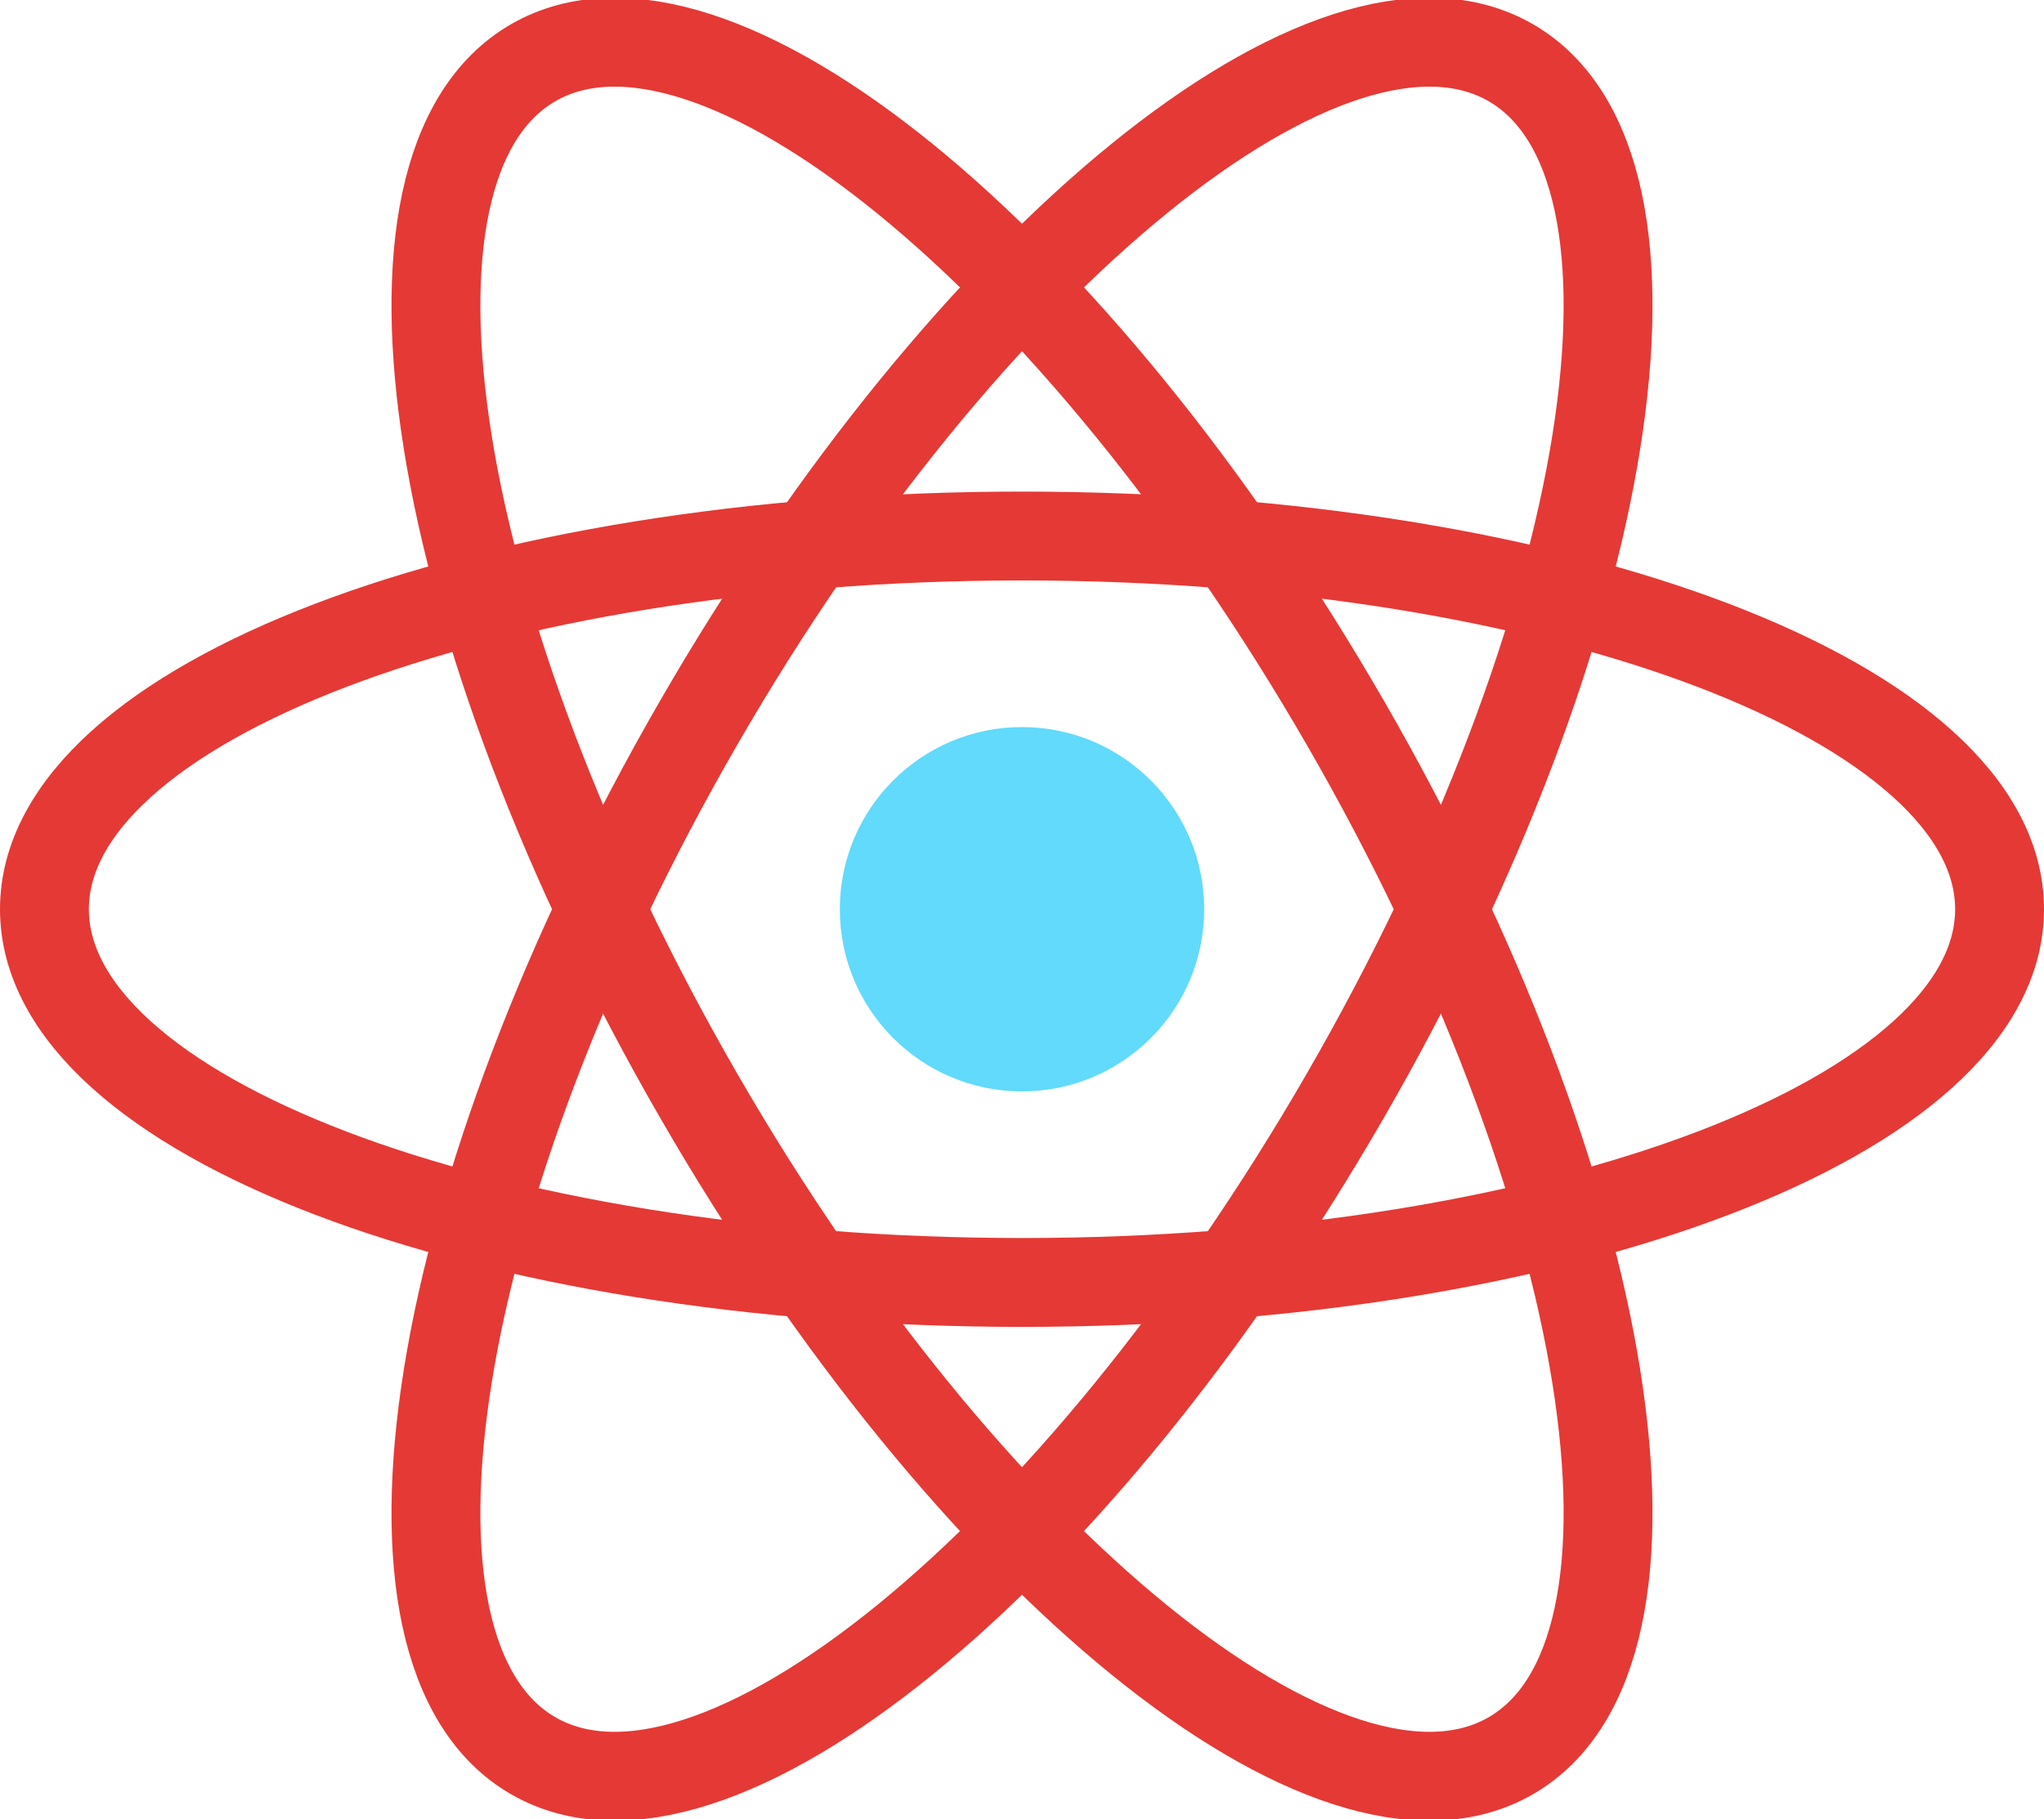
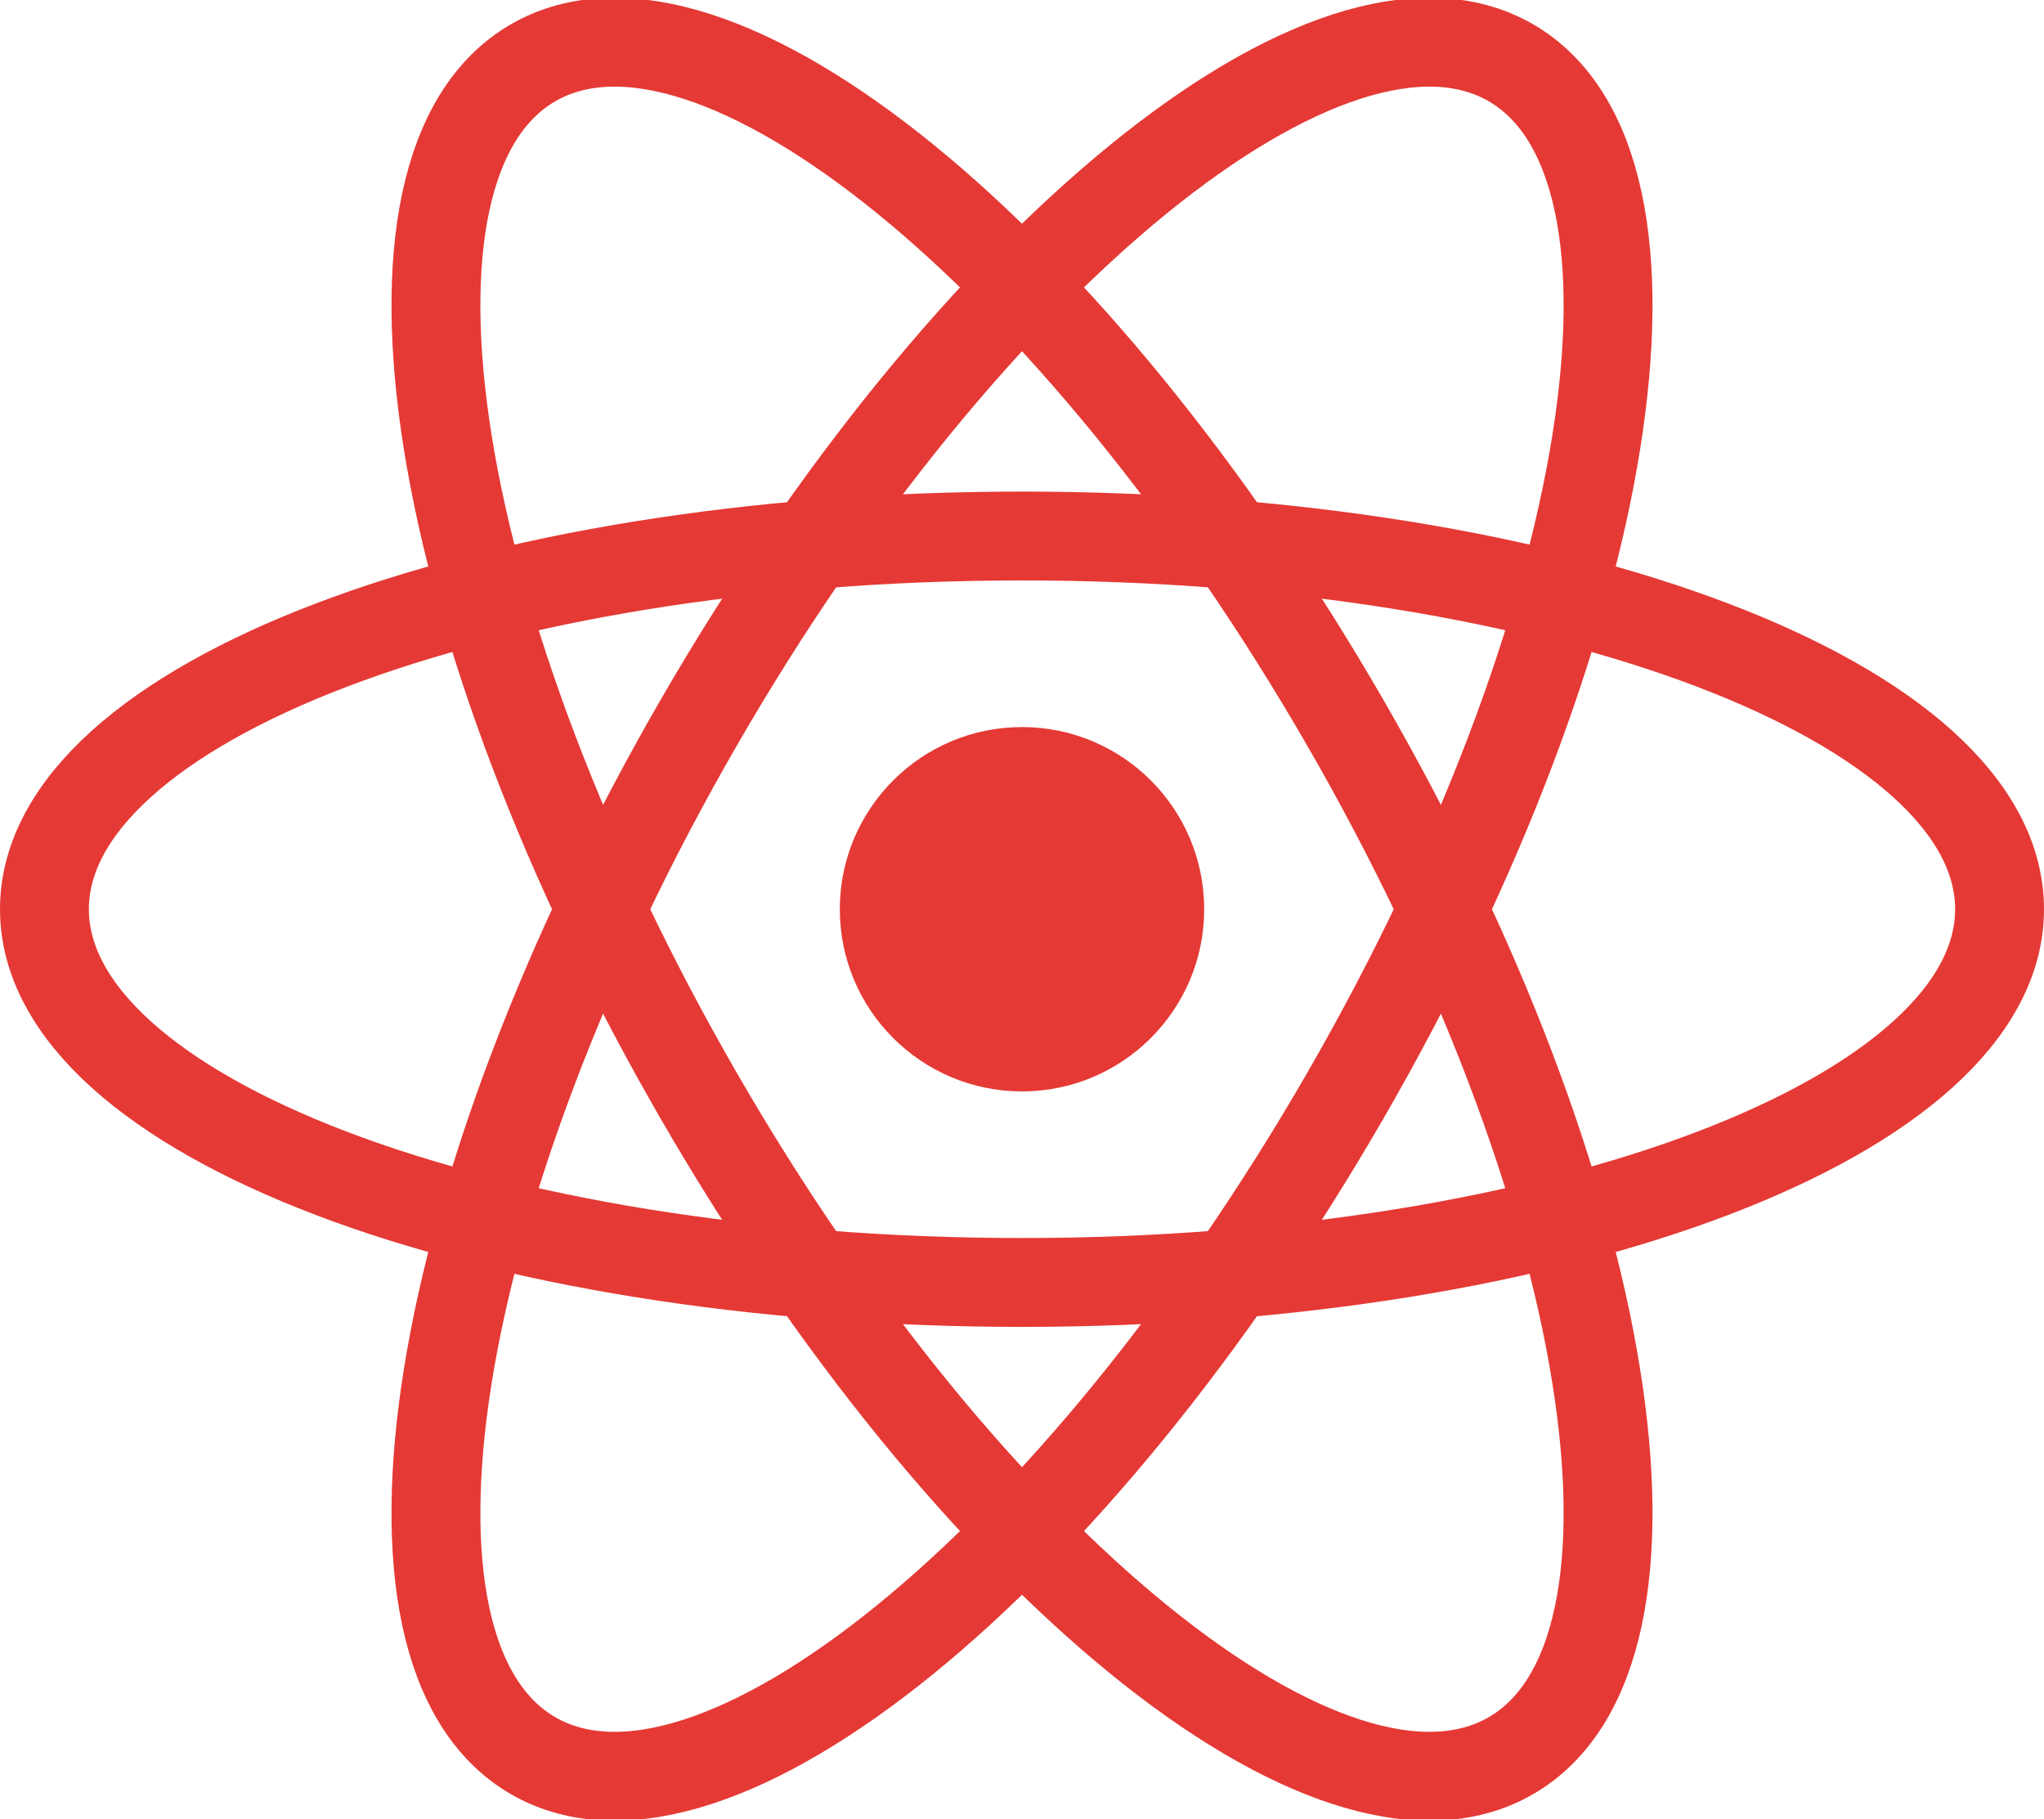
<svg xmlns="http://www.w3.org/2000/svg" viewBox="-11.5 -10.232 23 20.463">
-   <circle cx="0" cy="0" r="2.05" fill="#61dafb" />
+   <circle cx="0" cy="0" r="2.05" fill="#e53935" />
  <g stroke="#e53935" stroke-width="1" fill="none">
    <ellipse rx="11" ry="4.2" />
    <ellipse rx="11" ry="4.2" transform="rotate(60)" />
    <ellipse rx="11" ry="4.2" transform="rotate(120)" />
  </g>
</svg>
